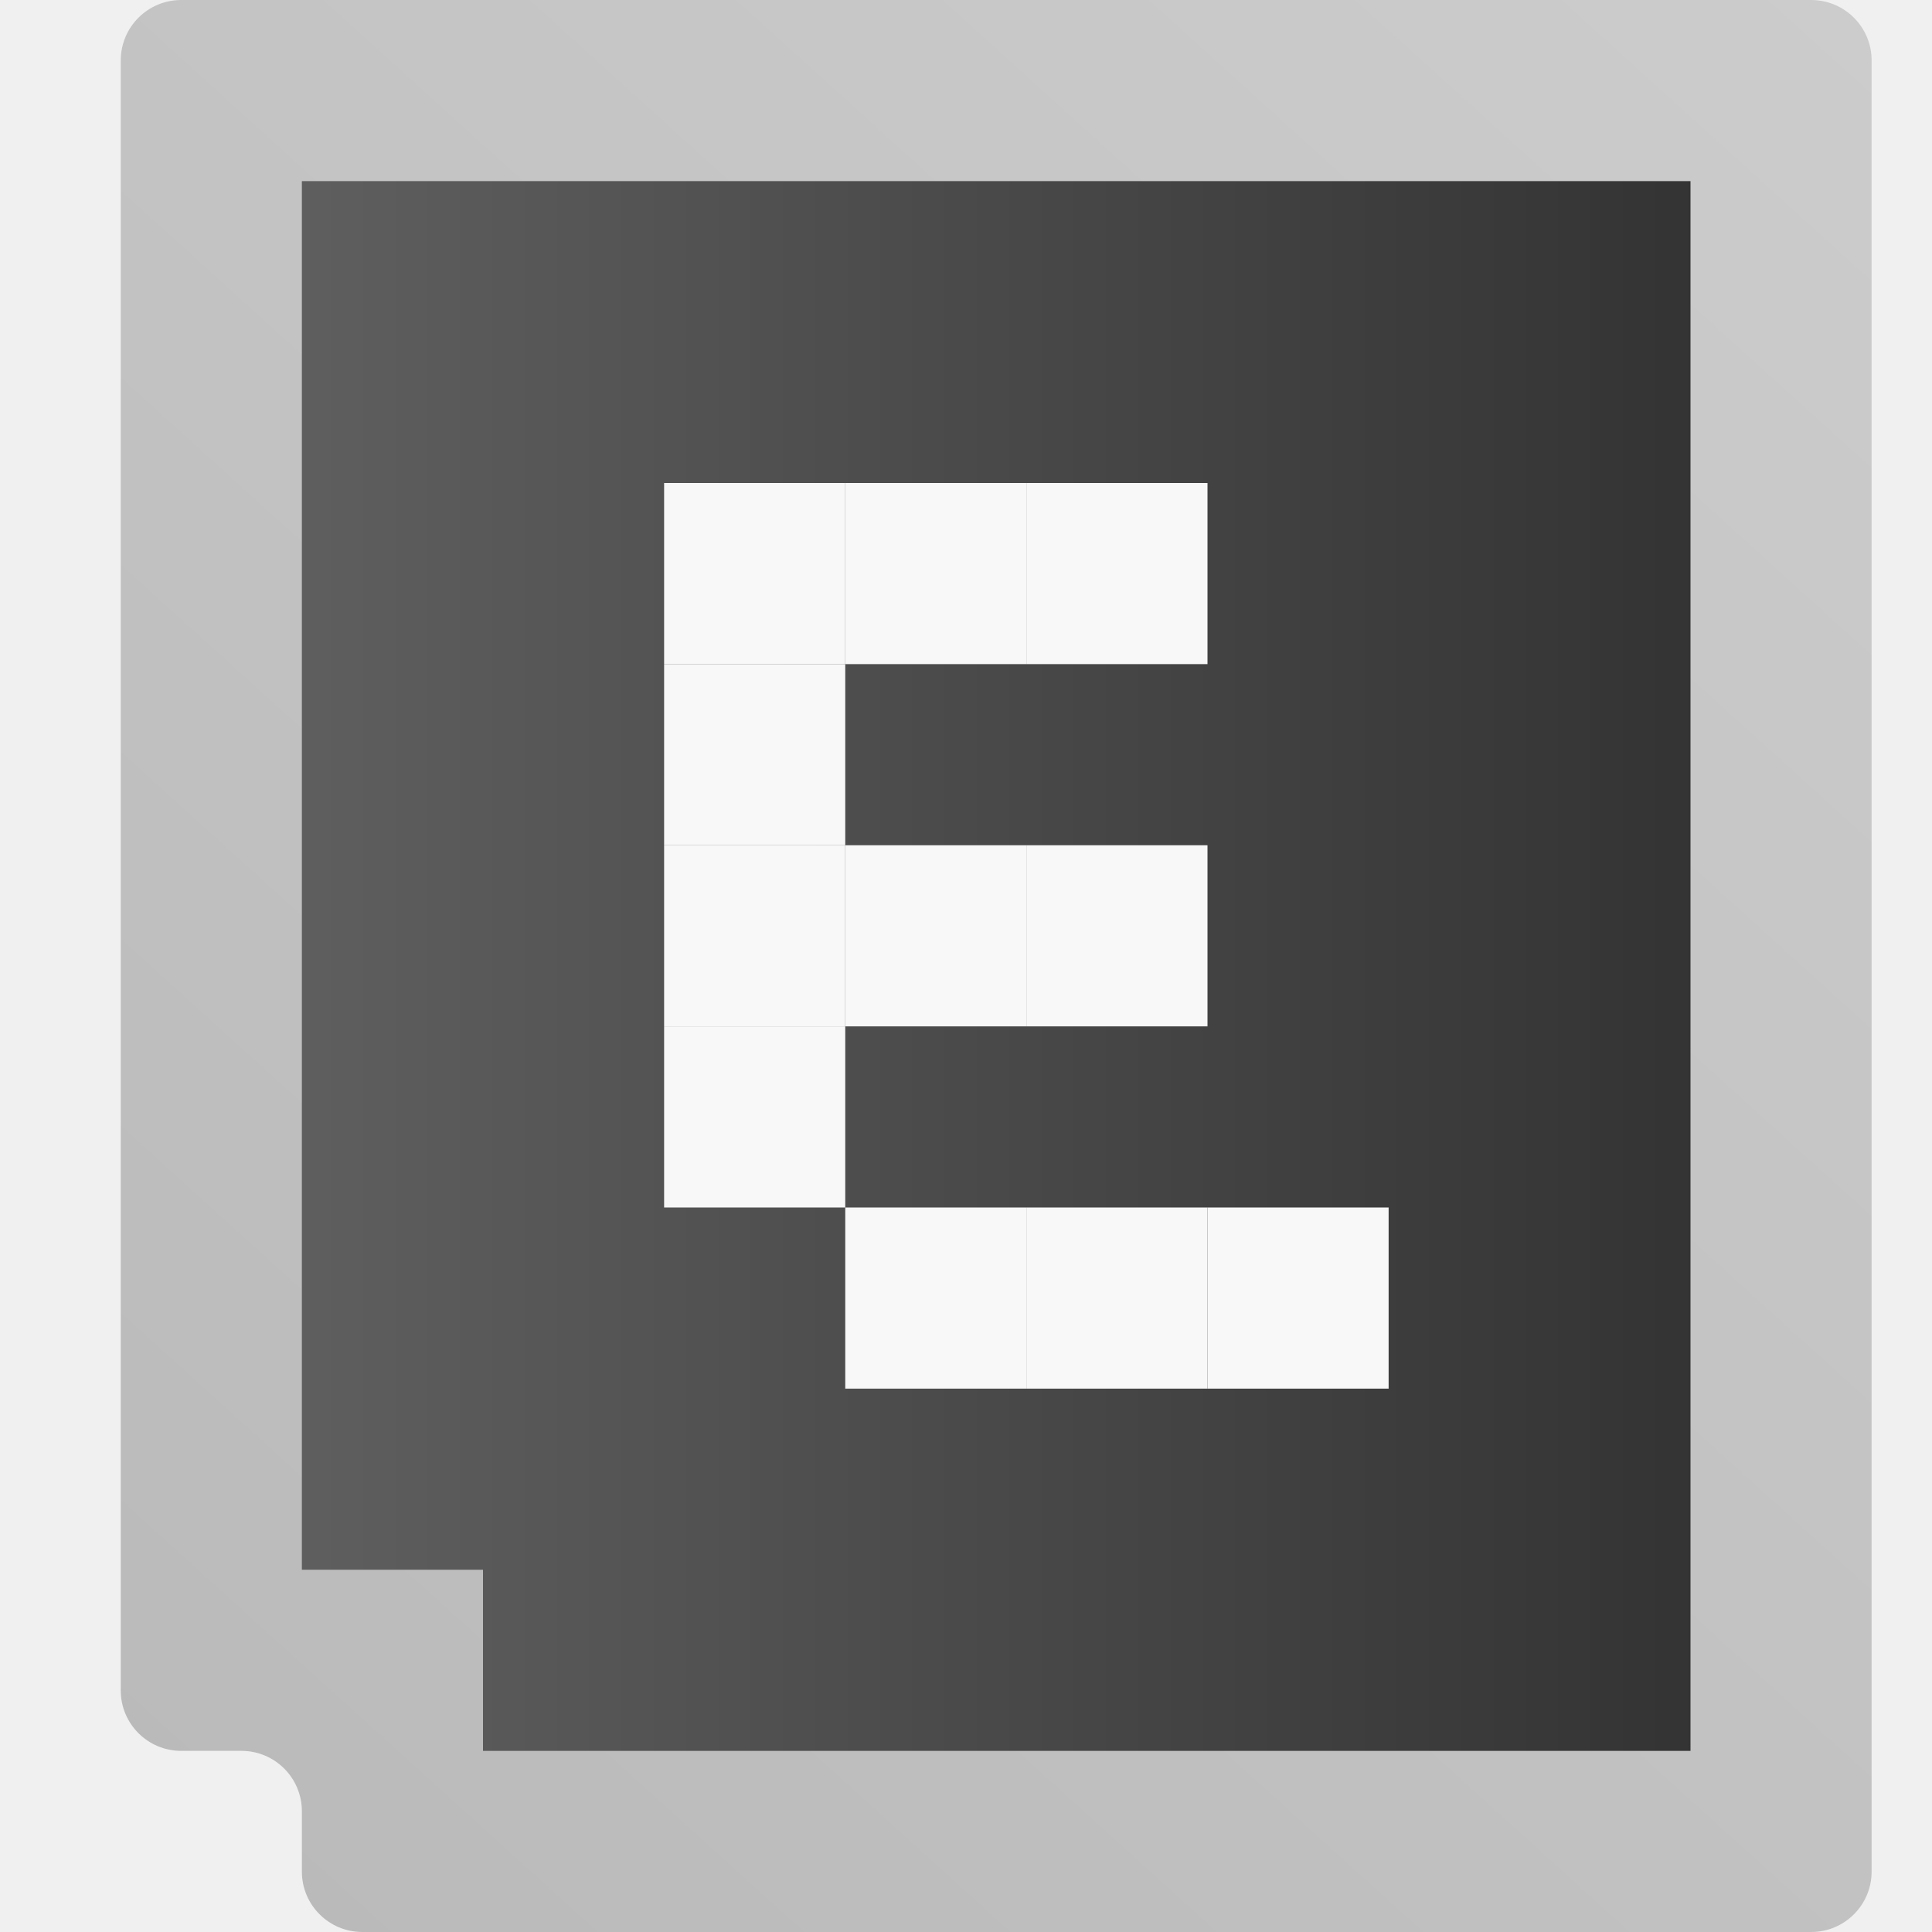
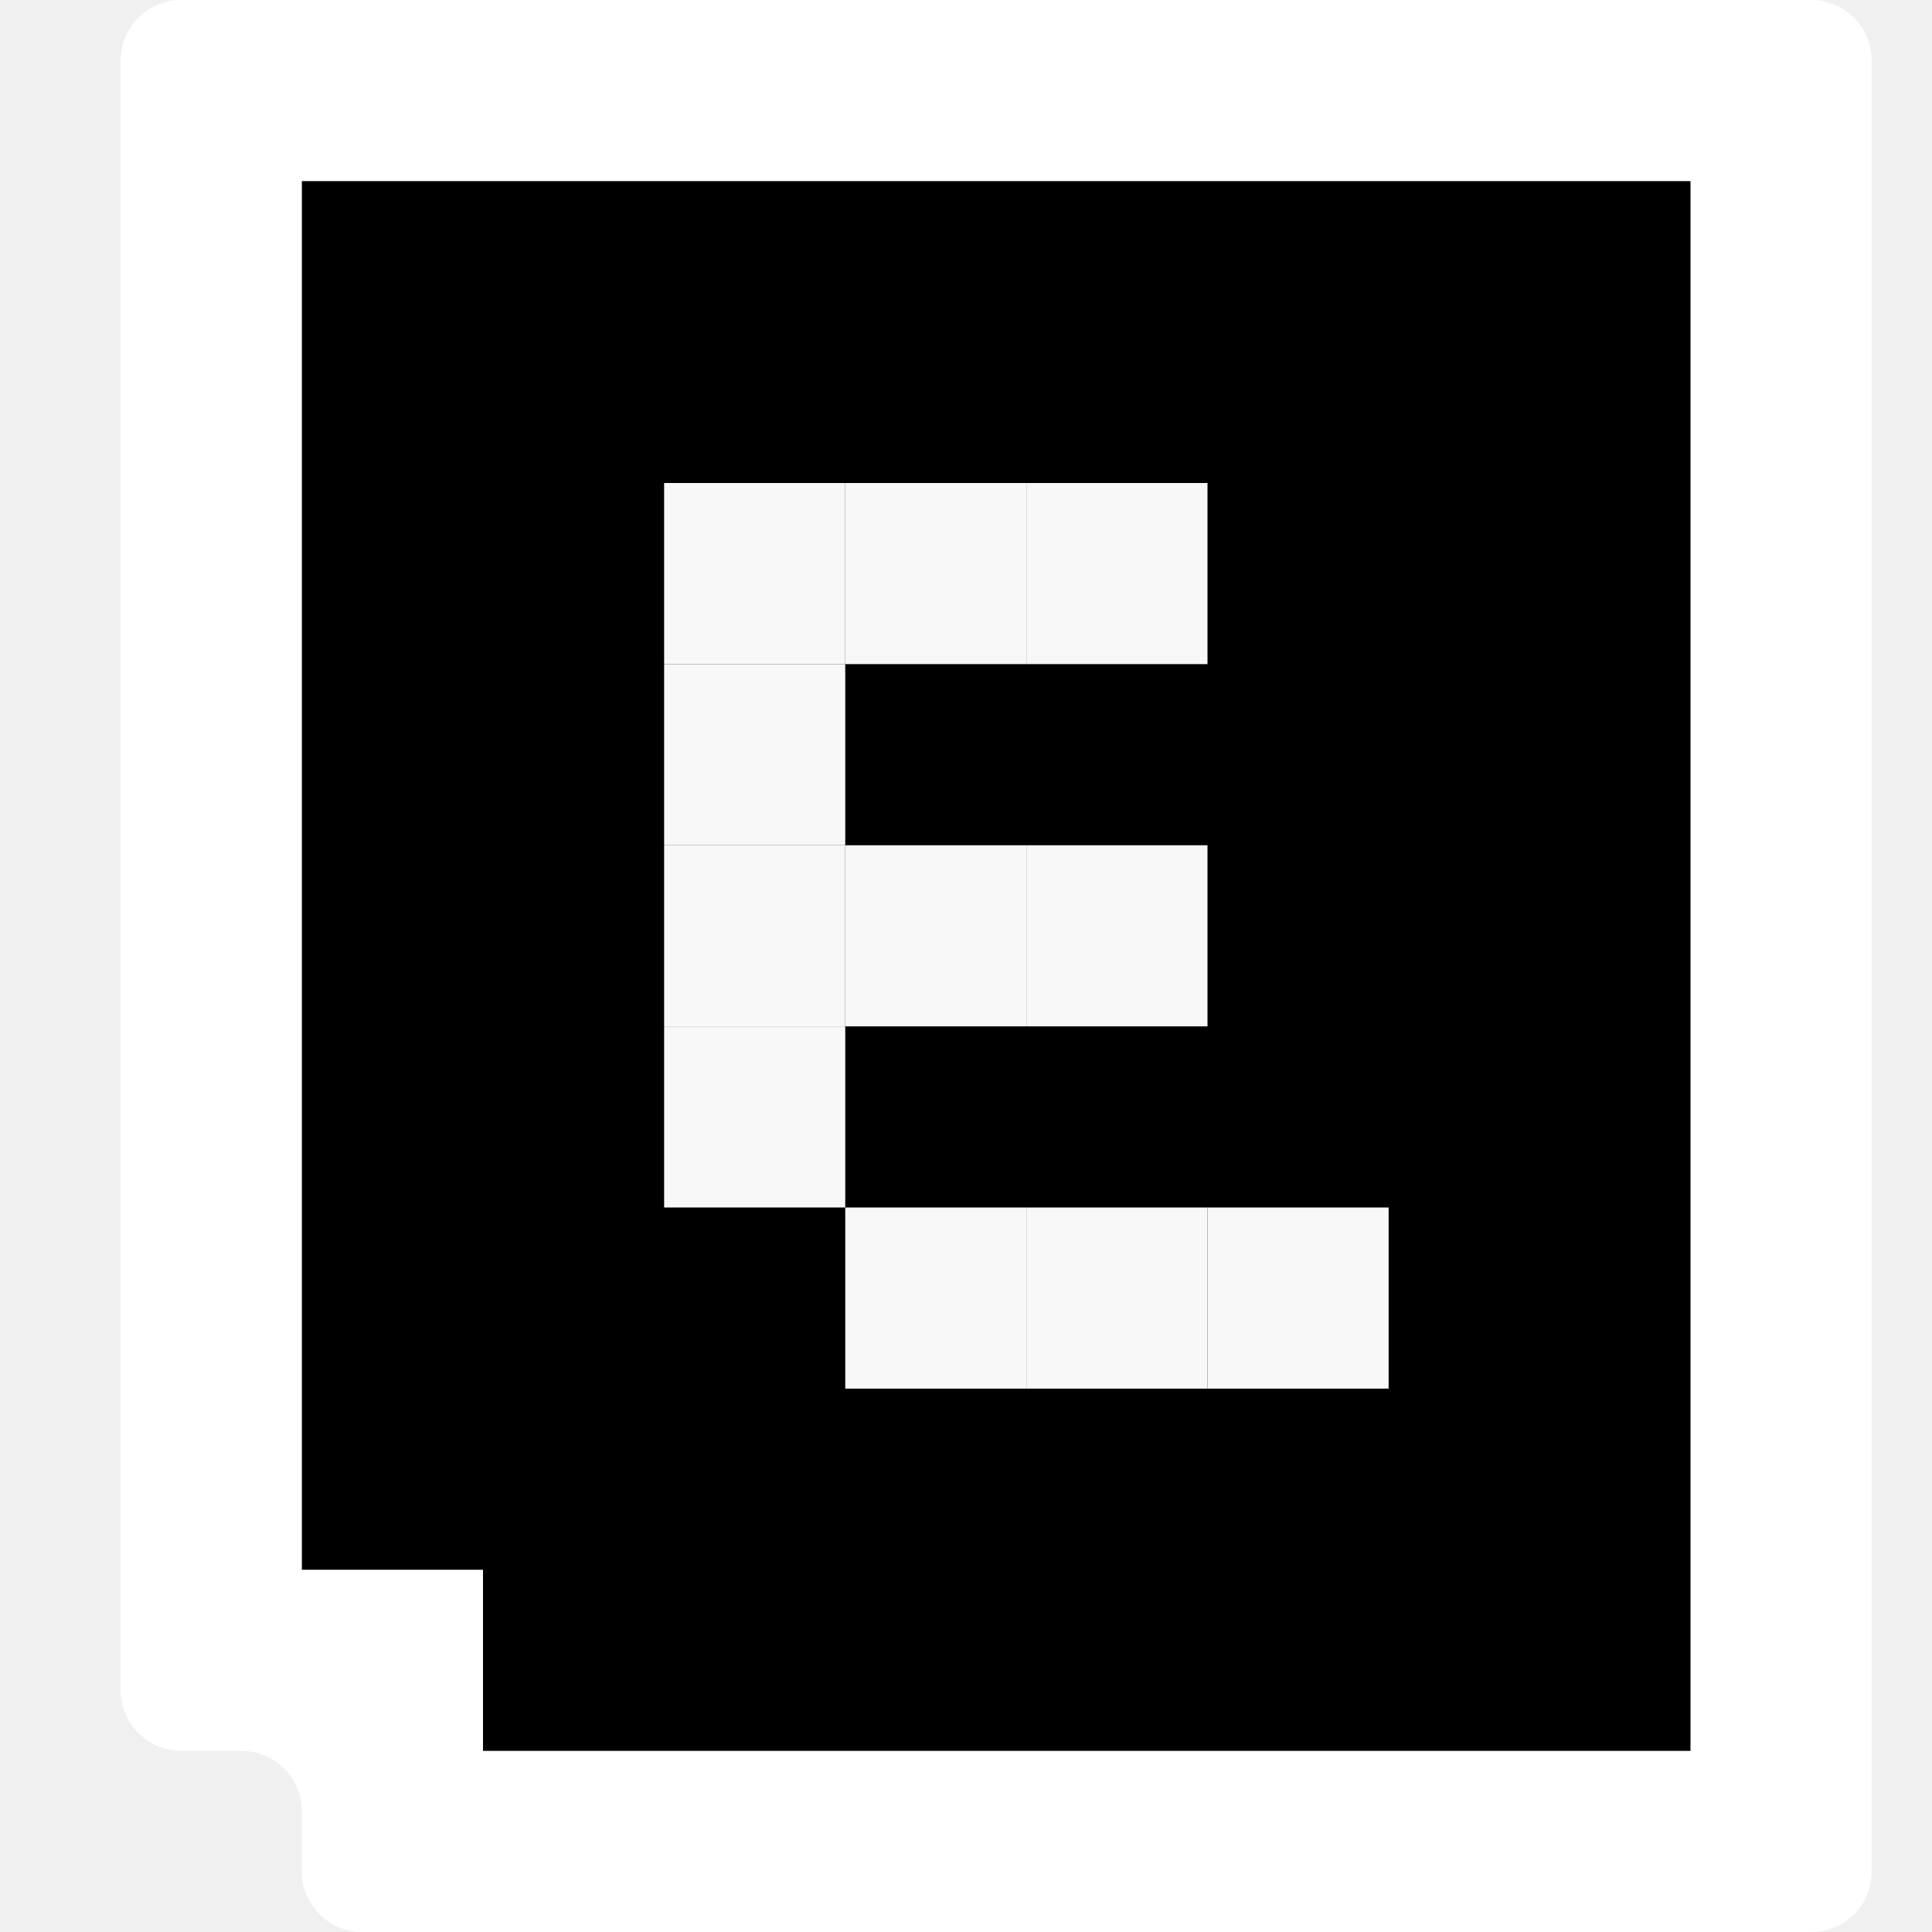
<svg xmlns="http://www.w3.org/2000/svg" width="32" height="32" viewBox="0 0 32 32" fill="none">
  <path d="M31 31C31 31.552 30.552 32 30 32H6C5.448 32 5 31.552 5 31V30C5 29.448 4.552 29 4 29H3C2.448 29 2 28.552 2 28V1C2 0.448 2.448 0 3 0H30C30.552 0 31 0.448 31 1V31Z" fill="white" />
-   <path d="M31 31C31 31.552 30.552 32 30 32H6C5.448 32 5 31.552 5 31V30C5 29.448 4.552 29 4 29H3C2.448 29 2 28.552 2 28V1C2 0.448 2.448 0 3 0H30C30.552 0 31 0.448 31 1V31Z" fill="url(#paint0_linear_19_14)" fill-opacity="0.33" />
-   <path d="M28 29H8V26H5V3H28V29Z" fill="url(#paint1_linear_19_14)" />
+   <path d="M31 31C31 31.552 30.552 32 30 32H6C5.448 32 5 31.552 5 31V30C5 29.448 4.552 29 4 29H3C2.448 29 2 28.552 2 28V1C2 0.448 2.448 0 3 0H30C30.552 0 31 0.448 31 1V31Z" fill="white" fill-opacity="0.33" />
+   <path d="M28 29H8V26H5V3H28V29Z" fill="black" />
  <path d="M11 11H14V14H11V11Z" fill="#F8F8F8" />
  <path d="M11 14H14V17H11V14Z" fill="#F8F8F8" />
  <path d="M14 14H17V17H14V14Z" fill="#F8F8F8" />
  <path d="M17 14H20V17H17V14Z" fill="#F8F8F8" />
  <path d="M11 17H14V20H11V17Z" fill="#F8F8F8" />
  <path d="M14 20H17V23H14V20Z" fill="#F8F8F8" />
  <path d="M17 20H20V23H17V20Z" fill="#F8F8F8" />
  <path d="M20 20H23V23H20V20Z" fill="#F8F8F8" />
  <path d="M14 8H17V11L14 11V8Z" fill="#F8F8F8" />
  <path d="M17 8H20V11H17V8Z" fill="#F8F8F8" />
  <path d="M11 8H14V11H11V8Z" fill="#F8F8F8" />
-   <defs>
-     <linearGradient id="paint0_linear_19_14" x1="2" y1="32" x2="31" y2="2.17267e-06" gradientUnits="userSpaceOnUse">
-       <stop stop-color="#2B2B2B" />
-       <stop offset="1" stop-color="#646464" />
-     </linearGradient>
-     <linearGradient id="paint1_linear_19_14" x1="32.5" y1="16" x2="2" y2="16" gradientUnits="userSpaceOnUse">
-       <stop stop-color="#2B2B2B" />
-       <stop offset="1" stop-color="#646464" />
-     </linearGradient>
-   </defs>
</svg>
